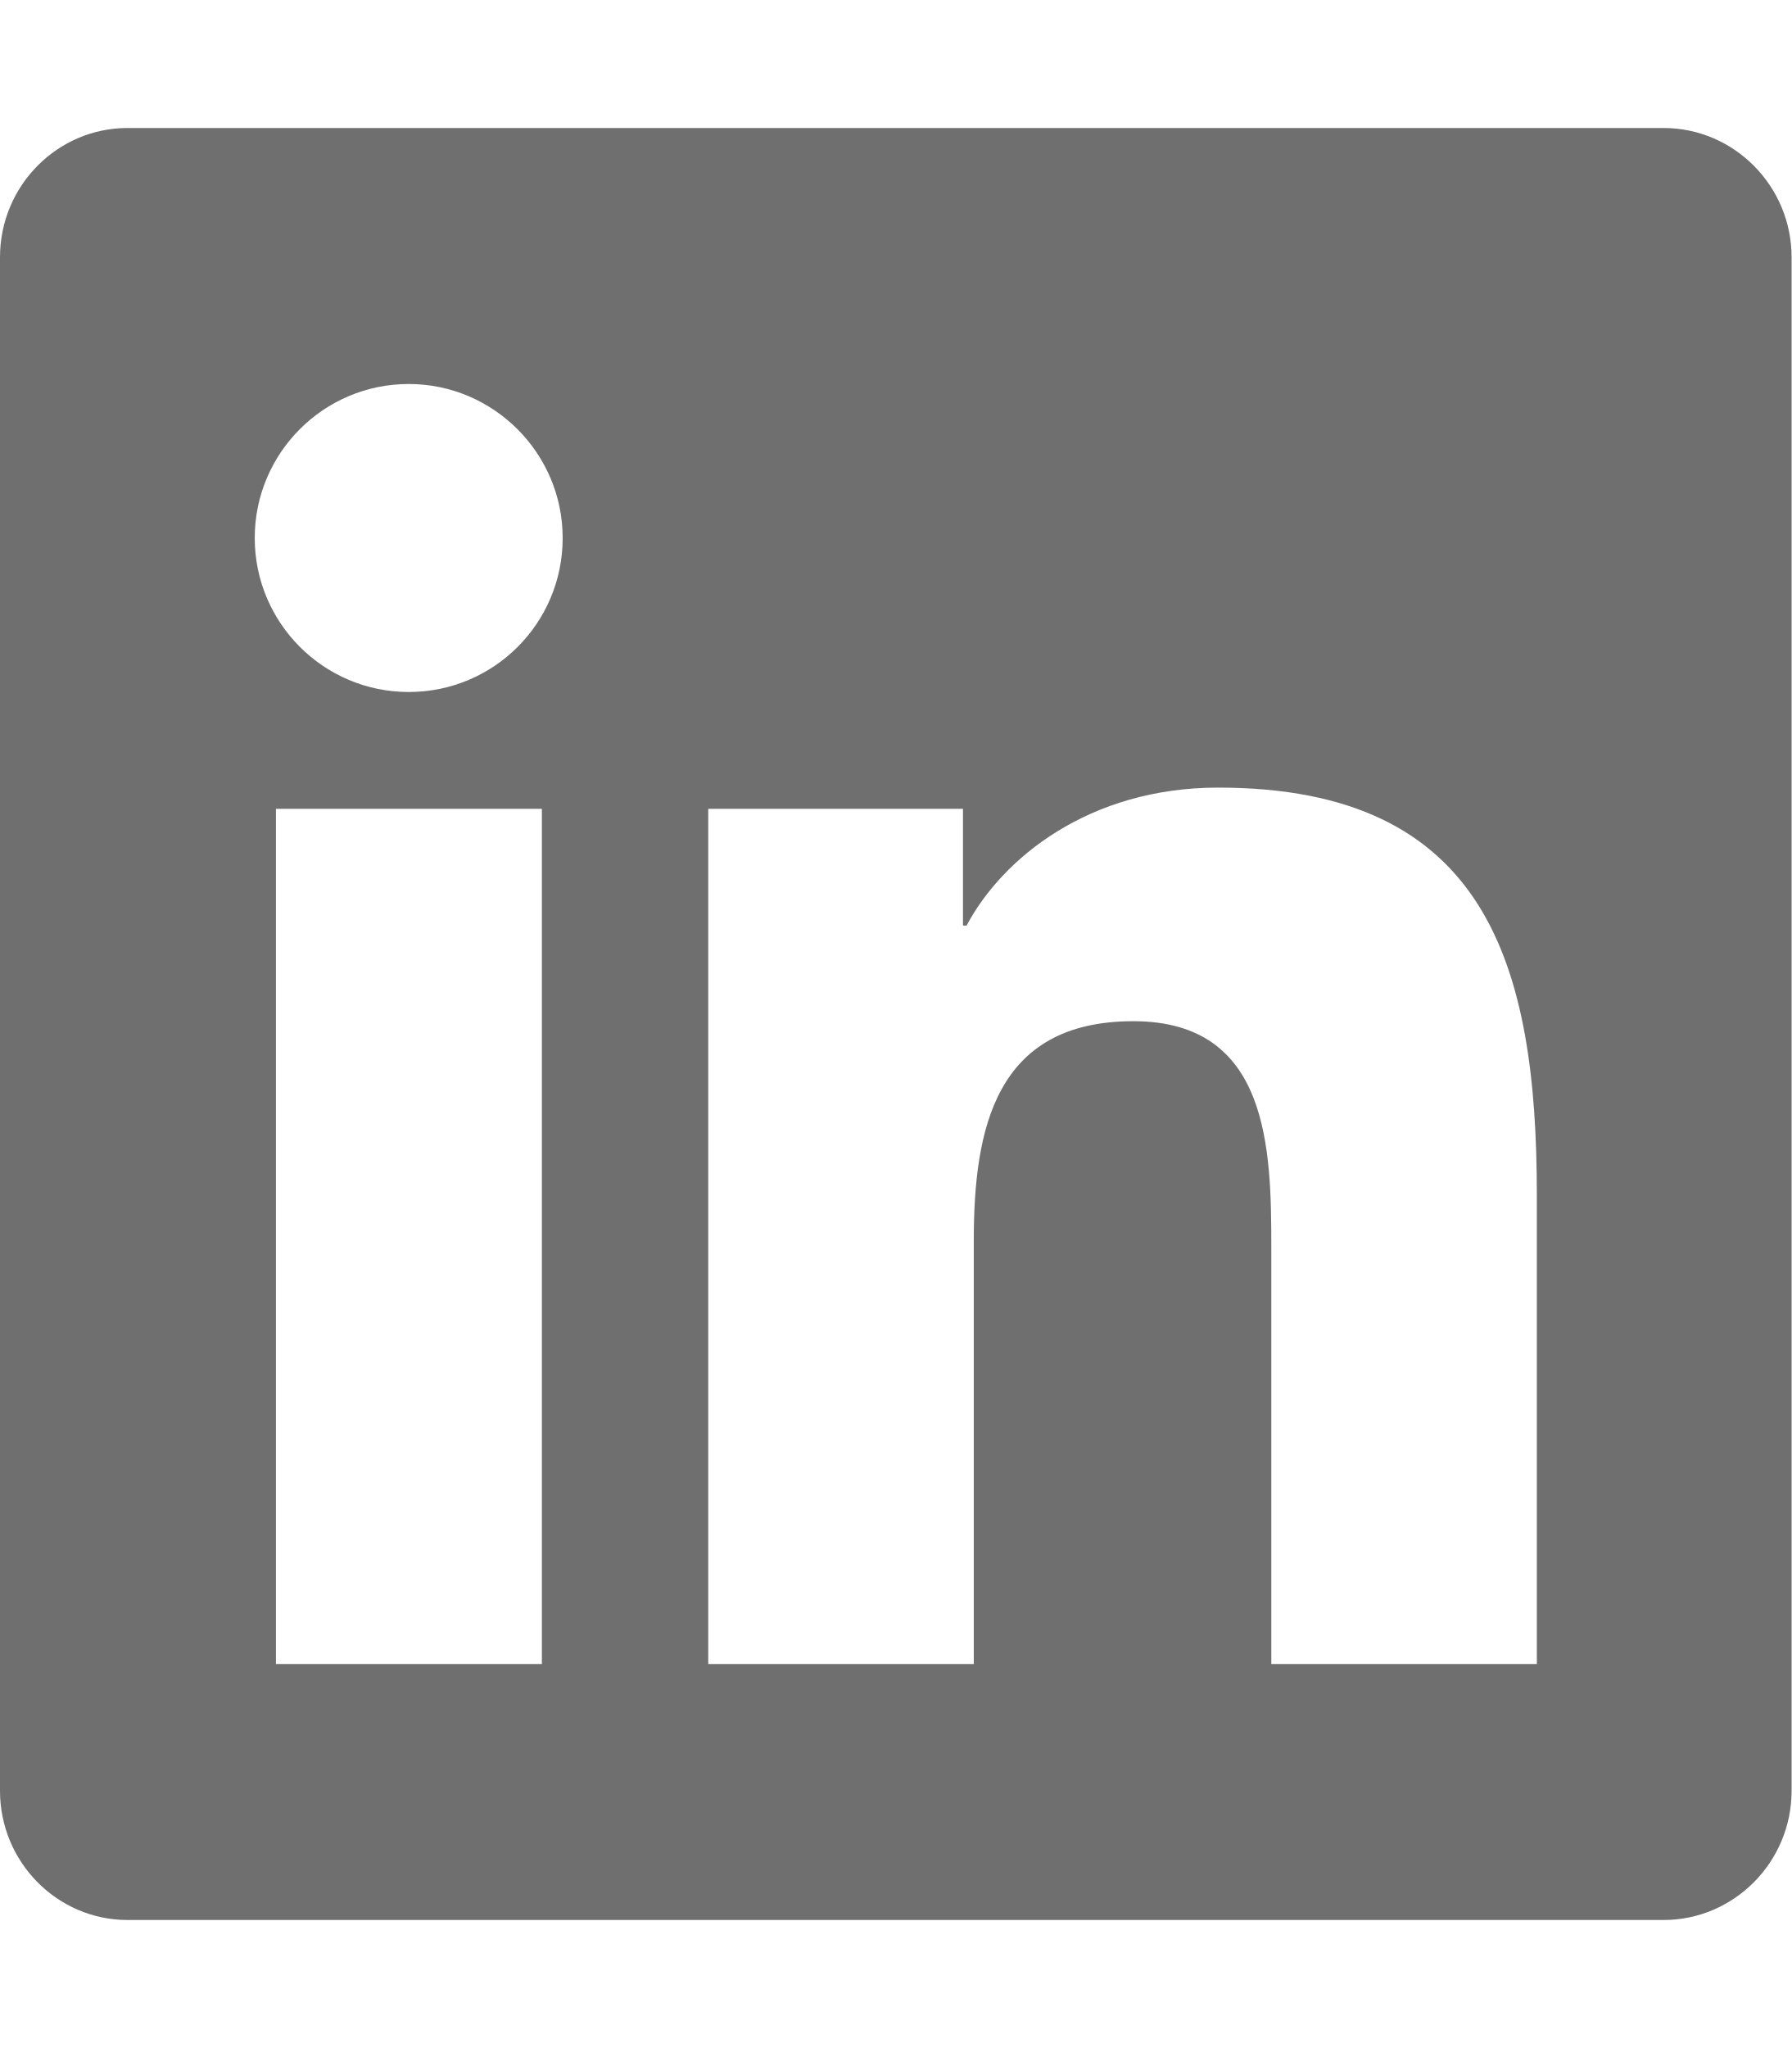
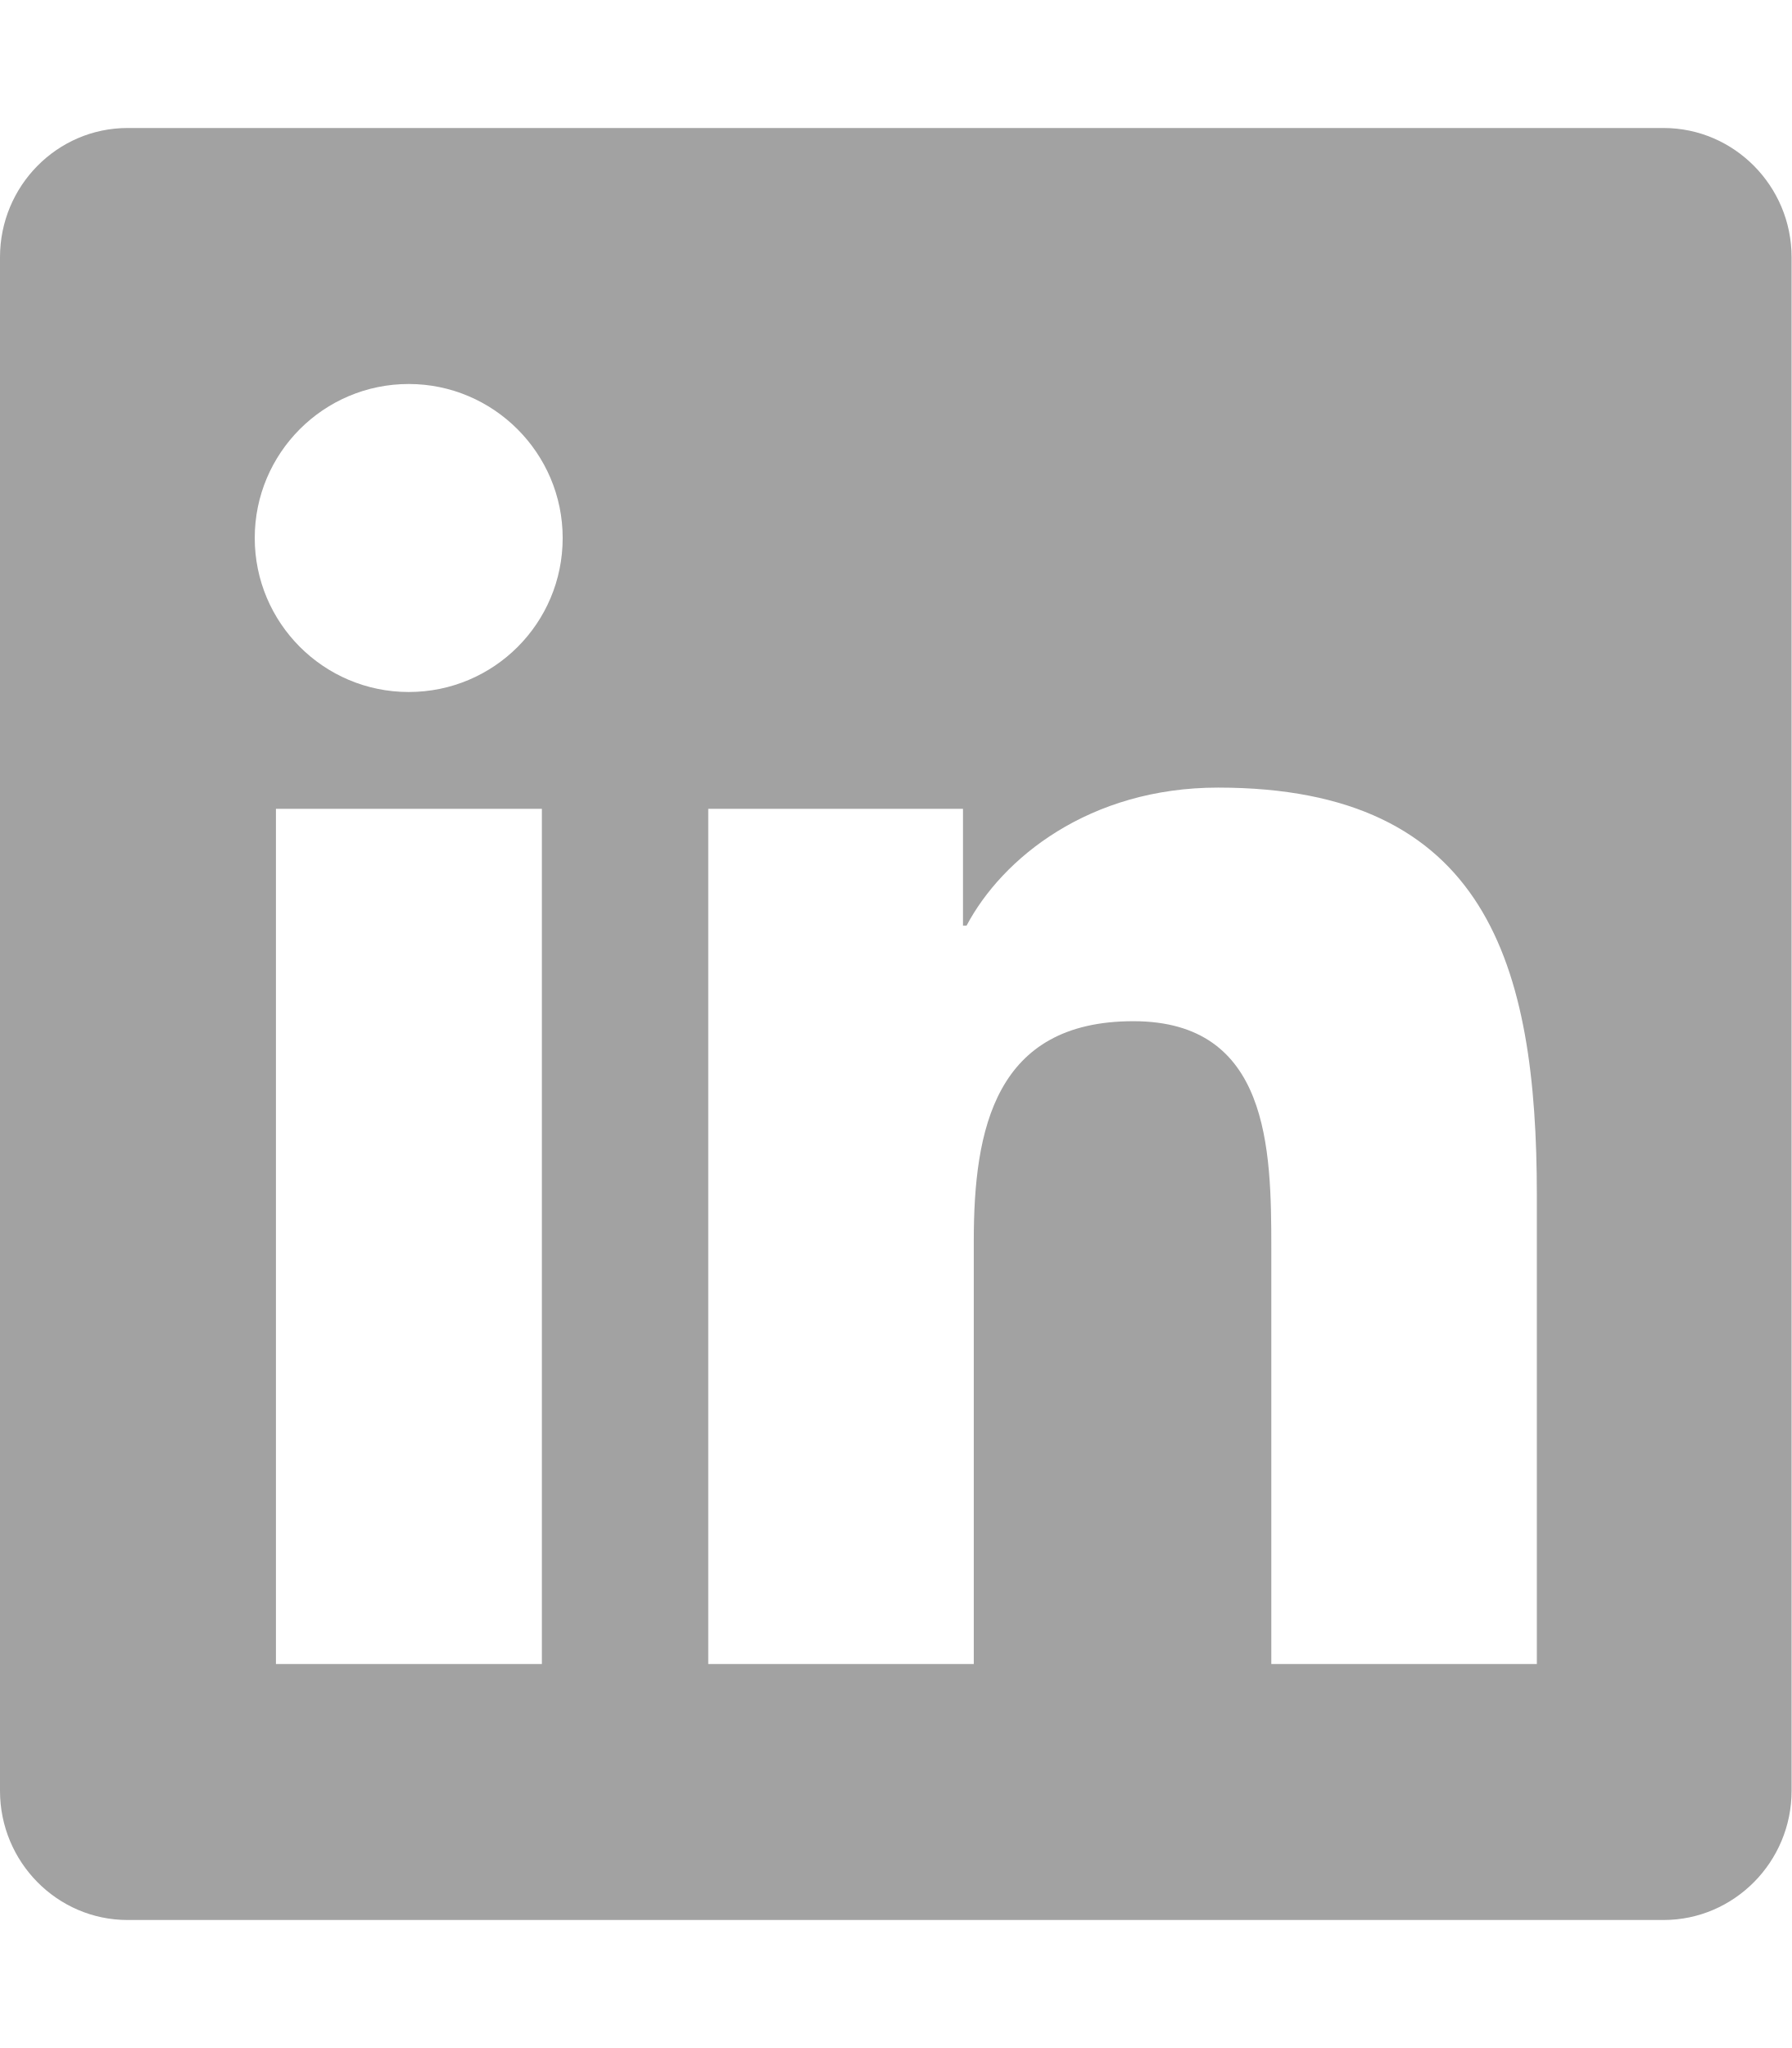
<svg xmlns="http://www.w3.org/2000/svg" viewBox="0 0 448 512">
-   <path fill="#6f6f6f" d="M416 32H31.9C14.3 32 0 46.5 0 64.3v383.4C0 465.5 14.3 480 31.9 480H416c17.6 0 32-14.5 32-32.3V64.3c0-17.8-14.4-32.3-32-32.3zM135.4 416H69V202.2h66.5V416zm-33.2-243c-21.3 0-38.5-17.3-38.5-38.5S80.9 96 102.2 96c21.2 0 38.5 17.3 38.5 38.5 0 21.3-17.2 38.5-38.5 38.5zm282.1 243h-66.4V312c0-24.8-.5-56.7-34.5-56.7-34.6 0-39.9 27-39.9 54.9V416h-66.4V202.2h63.7v29.2h.9c8.9-16.8 30.6-34.5 62.9-34.5 67.2 0 79.7 44.3 79.7 101.9V416z" />
+   <path fill="#a2a2a2" d="M416 32H31.9C14.3 32 0 46.5 0 64.3v383.4C0 465.5 14.3 480 31.9 480H416c17.6 0 32-14.5 32-32.3V64.3c0-17.8-14.4-32.3-32-32.3zM135.4 416H69V202.2h66.5V416zm-33.2-243c-21.3 0-38.5-17.3-38.5-38.5S80.9 96 102.2 96c21.2 0 38.5 17.3 38.5 38.5 0 21.3-17.2 38.5-38.5 38.5zm282.1 243h-66.4V312c0-24.8-.5-56.7-34.5-56.7-34.6 0-39.9 27-39.9 54.9V416h-66.4V202.2h63.7v29.2h.9c8.9-16.8 30.6-34.5 62.9-34.5 67.2 0 79.7 44.3 79.7 101.9V416z" />
</svg>
